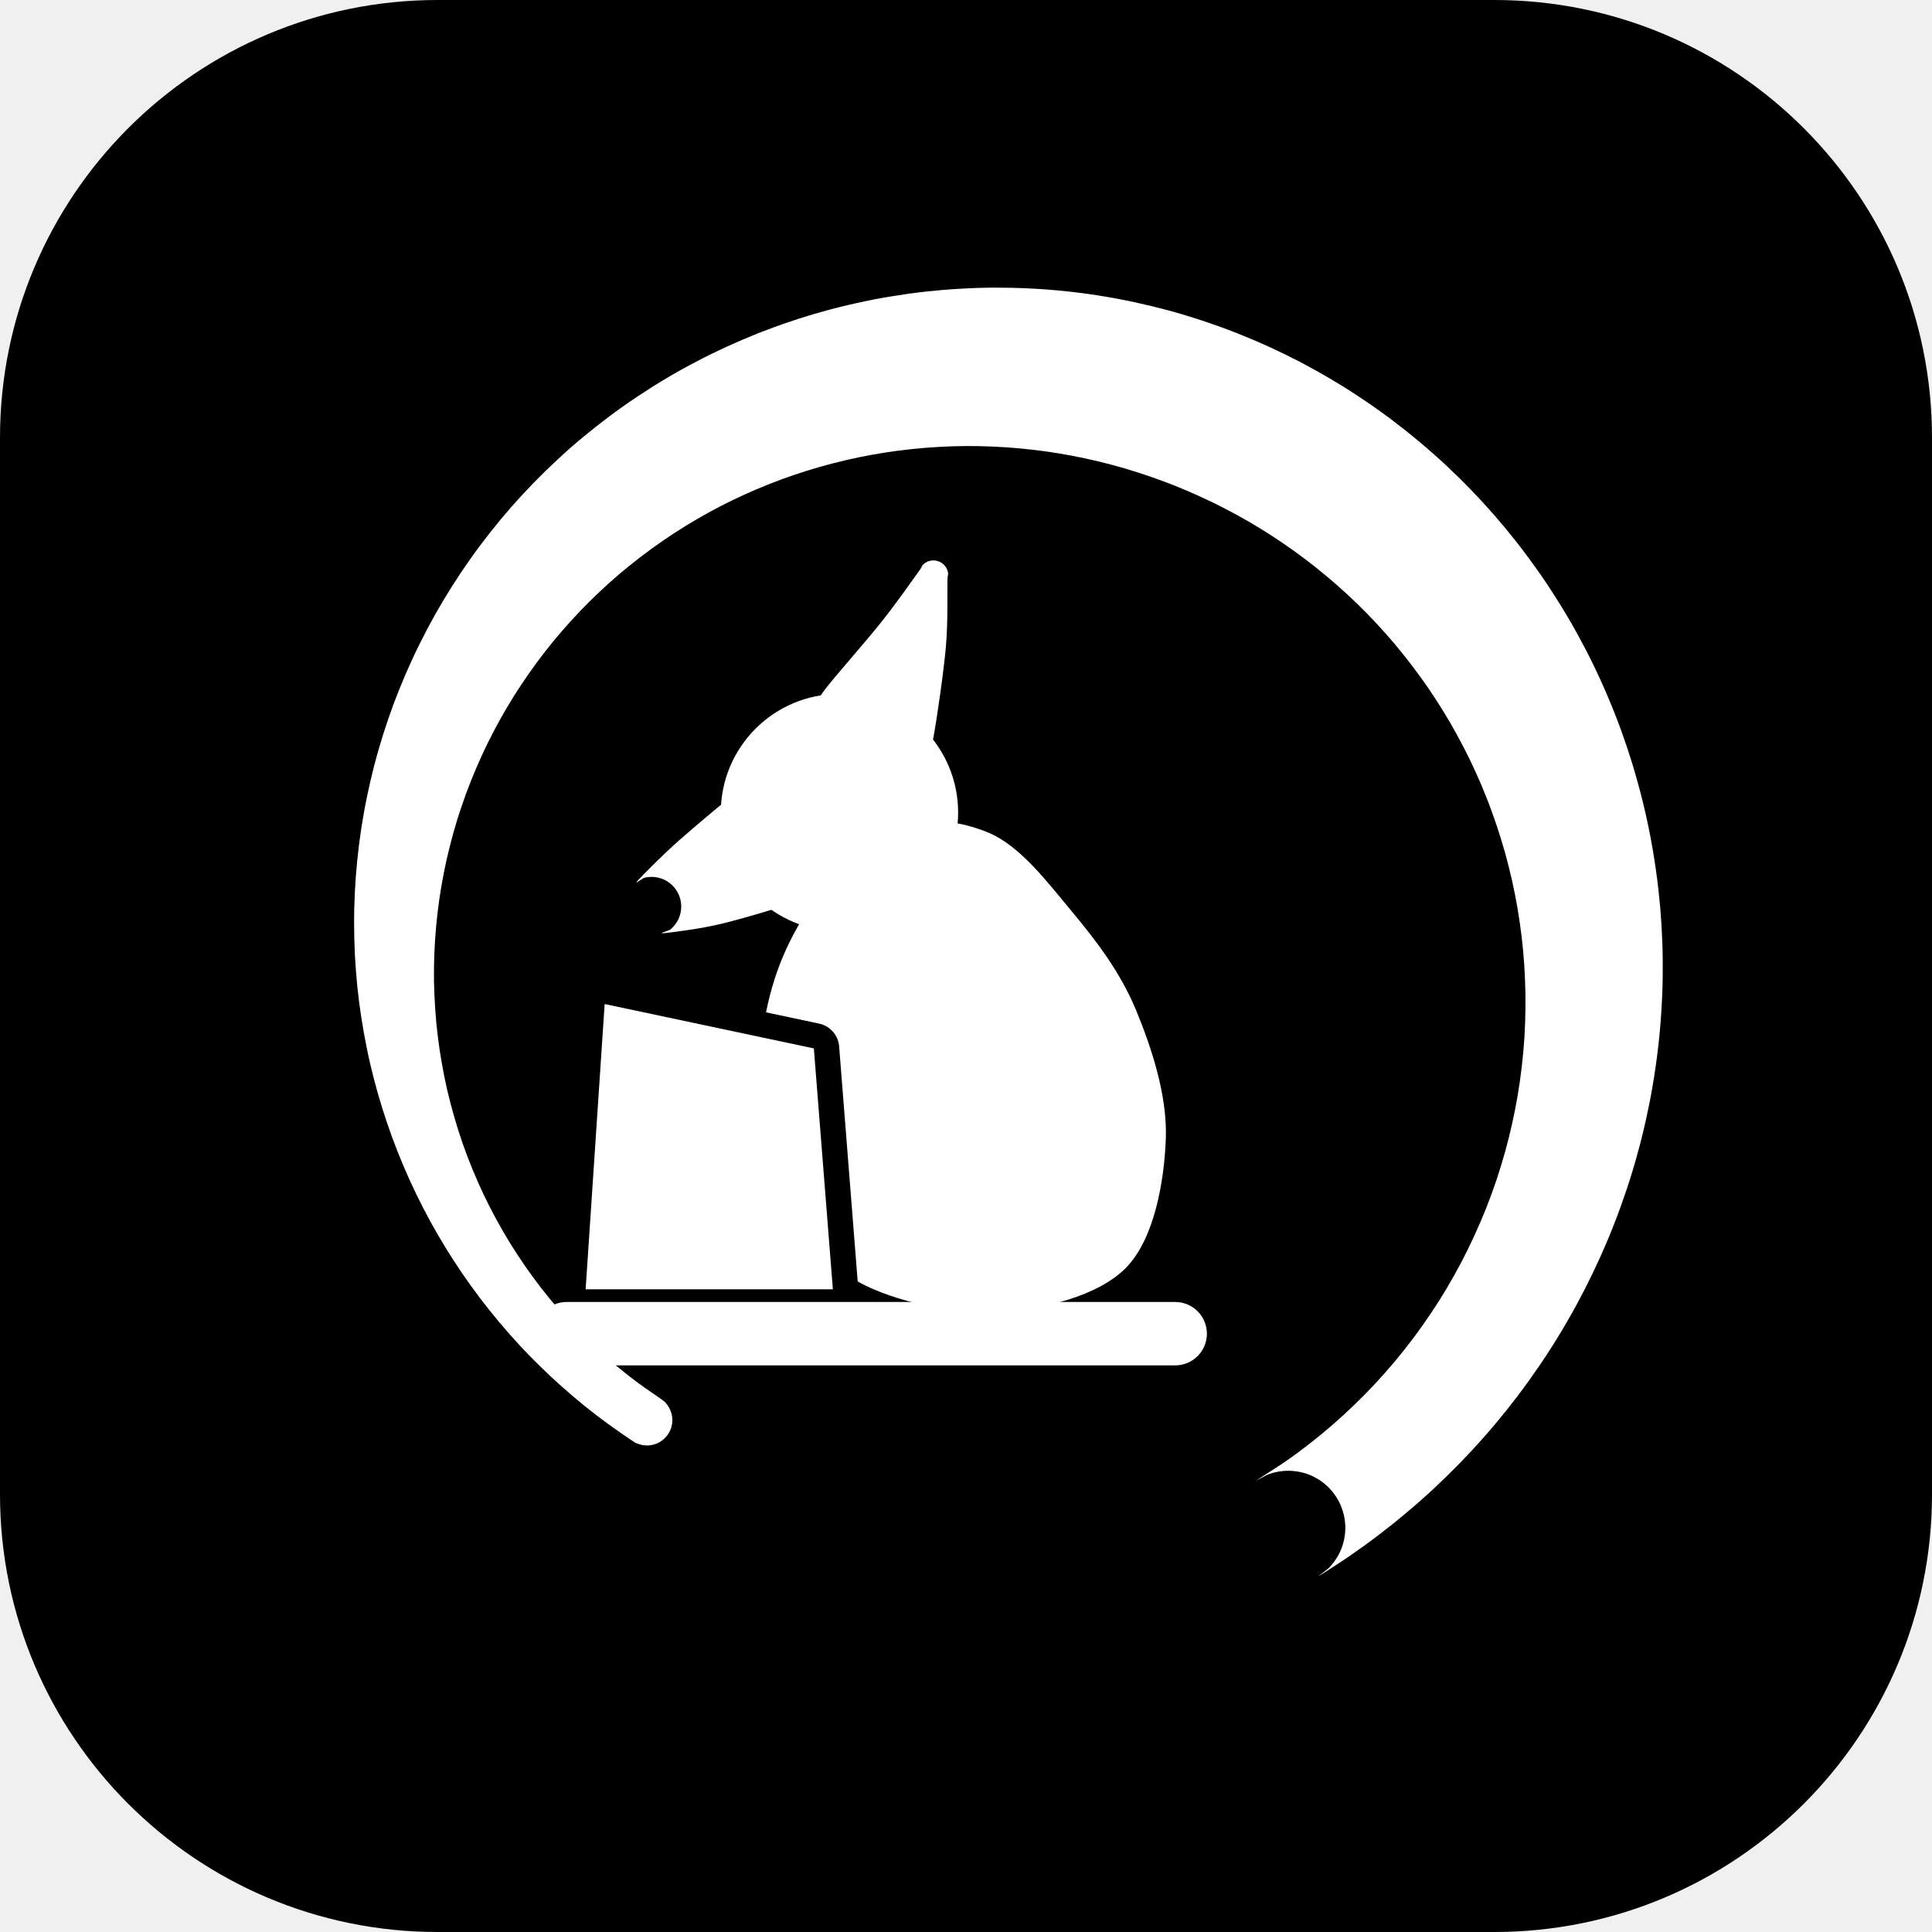
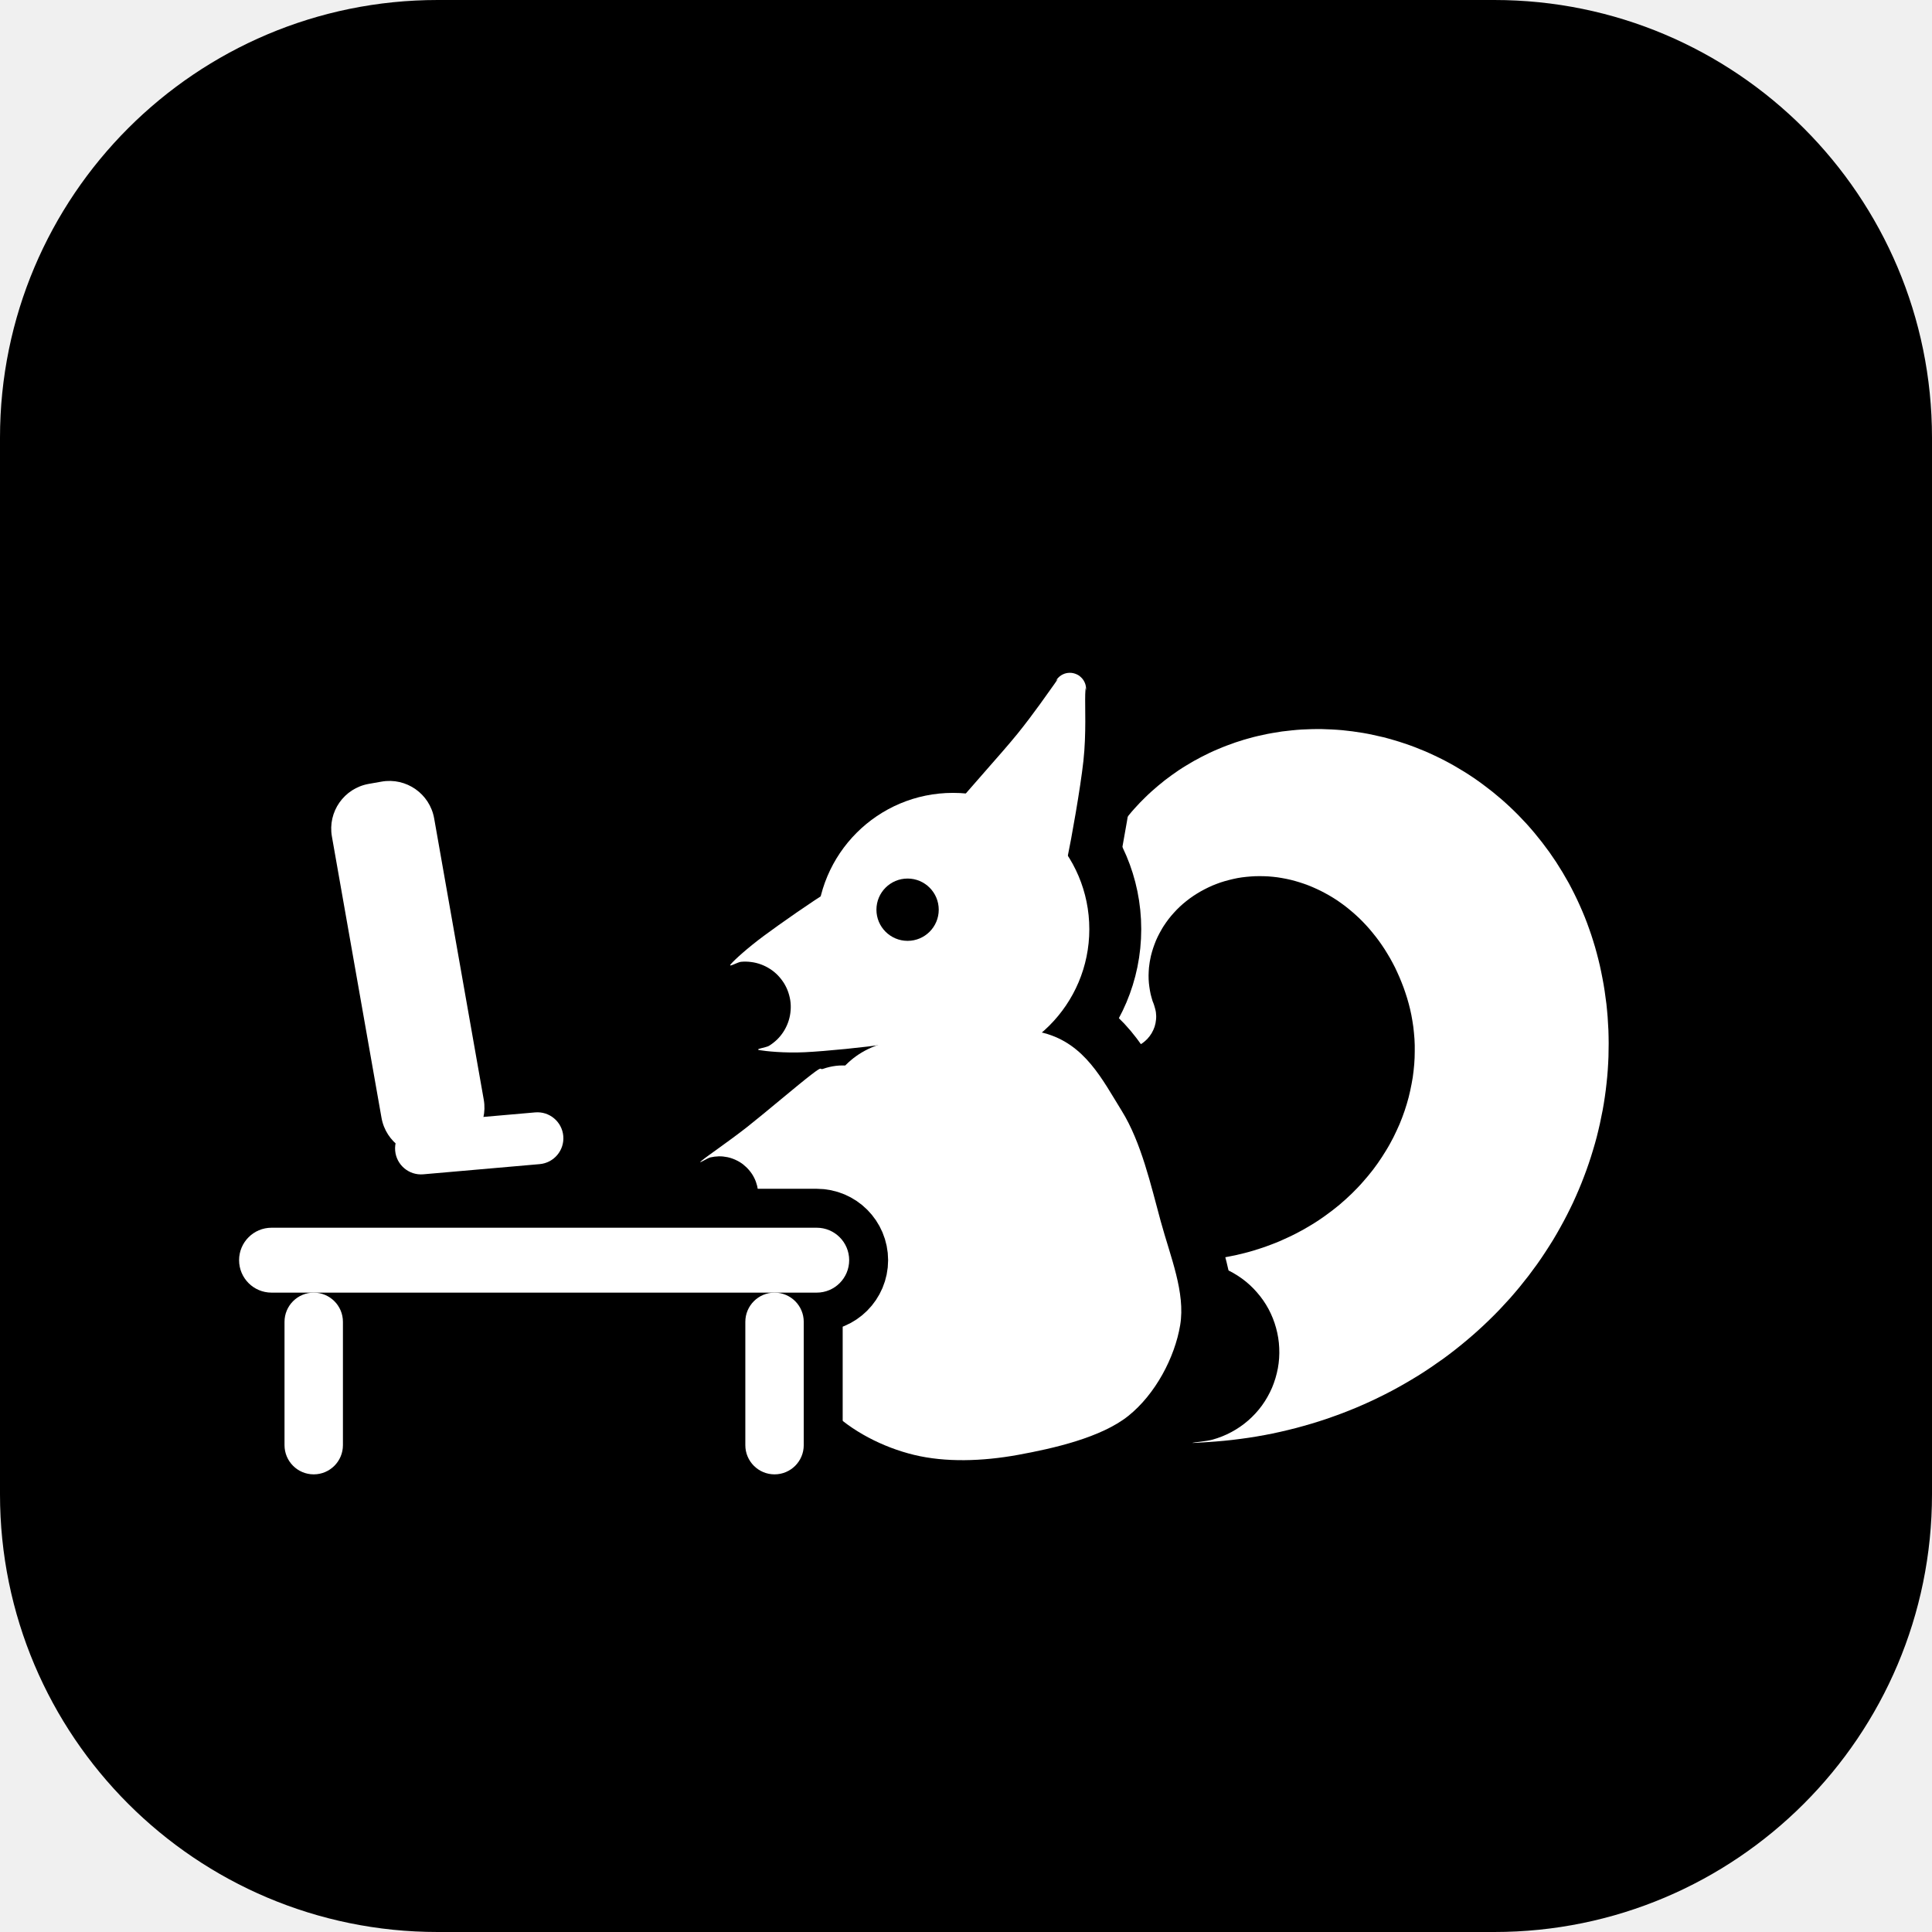
<svg xmlns="http://www.w3.org/2000/svg" viewBox="0 0 256 256" width="256" height="256">
  <rect width="256" height="256" rx="58" fill="#000000" />
-   <g fill="#FFFFFF" transform="translate(128,128) scale(0.84) translate(-128,-128)">
-     <path d="M183.74,224.17 C184.25,223.88 186.81,222.23 188.35,221.18 C189.89,220.12 191.47,218.99 192.98,217.84 C194.50,216.68 195.99,215.50 197.44,214.27 C198.90,213.05 200.33,211.79 201.72,210.50 C203.11,209.21 204.47,207.88 205.80,206.52 C207.12,205.16 208.42,203.77 209.67,202.35 C210.93,200.93 212.15,199.47 213.33,197.99 C214.51,196.51 215.66,195.00 216.76,193.46 C217.87,191.92 218.94,190.36 219.96,188.77 C220.99,187.18 221.98,185.56 222.92,183.92 C223.87,182.28 224.77,180.62 225.63,178.94 C226.49,177.25 227.31,175.55 228.09,173.82 C228.86,172.10 229.60,170.35 230.28,168.59 C230.97,166.83 231.61,165.05 232.21,163.26 C232.81,161.47 233.36,159.66 233.86,157.84 C234.37,156.02 234.83,154.18 235.24,152.34 C235.65,150.50 236.02,148.64 236.33,146.78 C236.65,144.92 236.92,143.05 237.14,141.17 C237.37,139.30 237.54,137.42 237.66,135.53 C237.79,133.65 237.87,131.76 237.90,129.87 C237.92,127.99 237.91,126.10 237.84,124.21 C237.77,122.32 237.65,120.44 237.49,118.56 C237.32,116.68 237.11,114.80 236.84,112.93 C236.58,111.06 236.27,109.20 235.91,107.35 C235.55,105.49 235.15,103.65 234.69,101.82 C234.24,99.99 233.73,98.16 233.19,96.36 C232.64,94.56 232.04,92.76 231.40,90.99 C230.76,89.22 230.07,87.46 229.33,85.72 C228.60,83.98 227.82,82.26 227.00,80.57 C226.18,78.87 225.31,77.20 224.40,75.55 C223.49,73.90 222.53,72.27 221.53,70.67 C220.54,69.07 219.50,67.50 218.42,65.95 C217.34,64.41 216.22,62.89 215.07,61.41 C213.91,59.93 212.71,58.47 211.48,57.05 C210.24,55.63 208.97,54.24 207.66,52.89 C206.36,51.54 205.01,50.22 203.64,48.94 C202.26,47.66 200.85,46.42 199.41,45.22 C197.97,44.01 196.50,42.85 195.00,41.72 C193.50,40.60 191.96,39.51 190.40,38.47 C188.85,37.43 187.26,36.43 185.65,35.48 C184.04,34.52 182.40,33.61 180.75,32.74 C179.09,31.88 177.41,31.06 175.71,30.28 C174.01,29.51 172.29,28.78 170.56,28.10 C168.82,27.42 167.07,26.79 165.30,26.20 C163.53,25.62 161.75,25.08 159.96,24.59 C158.16,24.11 156.35,23.67 154.54,23.28 C152.73,22.89 150.90,22.55 149.08,22.26 C147.25,21.97 145.41,21.73 143.57,21.54 C141.74,21.35 139.89,21.21 138.05,21.12 C136.21,21.03 134.37,20.99 132.53,20.99 C130.69,21.00 128.85,21.06 127.02,21.17 C125.19,21.27 123.36,21.43 121.54,21.63 C119.72,21.83 117.91,22.09 116.11,22.39 C114.31,22.68 112.51,23.03 110.74,23.43 C108.96,23.82 107.19,24.26 105.45,24.75 C103.70,25.23 101.96,25.77 100.25,26.35 C98.53,26.92 96.83,27.55 95.15,28.21 C93.48,28.88 91.82,29.59 90.18,30.34 C88.55,31.09 86.93,31.88 85.35,32.72 C83.76,33.55 82.19,34.42 80.66,35.34 C79.12,36.25 77.61,37.21 76.13,38.20 C74.64,39.18 73.19,40.21 71.77,41.28 C70.35,42.34 68.95,43.44 67.59,44.57 C66.23,45.70 64.90,46.87 63.61,48.07 C62.31,49.27 61.05,50.50 59.82,51.76 C58.60,53.02 57.41,54.31 56.25,55.62 C55.10,56.94 53.98,58.29 52.90,59.66 C51.82,61.03 50.77,62.43 49.77,63.85 C48.77,65.26 47.80,66.71 46.88,68.17 C45.95,69.64 45.06,71.13 44.22,72.63 C43.37,74.14 42.57,75.66 41.81,77.20 C41.04,78.74 40.32,80.30 39.64,81.87 C38.96,83.45 38.32,85.03 37.72,86.63 C37.13,88.23 36.57,89.85 36.06,91.47 C35.55,93.09 35.08,94.72 34.65,96.36 C34.23,98.00 33.85,99.65 33.51,101.30 C33.16,102.96 32.87,104.62 32.61,106.28 C32.36,107.94 32.15,109.61 31.98,111.27 C31.81,112.94 31.68,114.61 31.60,116.28 C31.52,117.94 31.47,119.61 31.48,121.27 C31.48,122.93 31.52,124.60 31.60,126.25 C31.69,127.90 31.82,129.56 31.98,131.20 C32.15,132.84 32.36,134.48 32.61,136.10 C32.86,137.73 33.15,139.35 33.48,140.95 C33.80,142.56 34.17,144.16 34.58,145.74 C34.99,147.32 35.44,148.89 35.92,150.44 C36.41,152.00 36.93,153.54 37.49,155.06 C38.05,156.59 38.65,158.09 39.28,159.58 C39.91,161.07 40.58,162.54 41.29,164.00 C41.99,165.45 42.73,166.88 43.50,168.29 C44.27,169.70 45.08,171.09 45.92,172.46 C46.76,173.82 47.63,175.17 48.53,176.49 C49.43,177.81 50.37,179.11 51.33,180.38 C52.29,181.65 53.29,182.89 54.31,184.11 C55.33,185.33 56.38,186.53 57.46,187.69 C58.53,188.86 59.64,189.99 60.77,191.10 C61.90,192.21 63.06,193.29 64.24,194.34 C65.42,195.39 66.62,196.42 67.85,197.41 C69.08,198.40 70.34,199.37 71.60,200.28 C72.86,201.20 74.63,202.41 75.39,202.92 C76.16,203.43 75.91,203.23 76.18,203.34 C76.46,203.45 76.75,203.54 77.04,203.58 C77.34,203.63 77.64,203.64 77.94,203.63 C78.23,203.61 78.54,203.55 78.82,203.47 C79.10,203.38 79.39,203.26 79.64,203.12 C79.90,202.97 80.15,202.79 80.37,202.59 C80.59,202.39 80.79,202.16 80.96,201.92 C81.13,201.68 81.28,201.41 81.39,201.13 C81.50,200.86 81.58,200.56 81.63,200.27 C81.68,199.98 81.69,199.67 81.67,199.37 C81.65,199.08 81.60,198.78 81.51,198.49 C81.43,198.21 81.31,197.93 81.16,197.67 C81.02,197.41 80.84,197.16 80.64,196.94 C80.44,196.72 80.68,196.87 79.96,196.35 C79.25,195.83 77.52,194.69 76.35,193.83 C75.18,192.96 74.06,192.08 72.95,191.16 C71.85,190.25 70.76,189.29 69.71,188.32 C68.65,187.34 67.62,186.33 66.62,185.29 C65.62,184.25 64.64,183.19 63.70,182.10 C62.75,181.01 61.83,179.89 60.95,178.75 C60.07,177.61 59.21,176.44 58.39,175.25 C57.57,174.06 56.78,172.85 56.02,171.62 C55.26,170.39 54.54,169.13 53.85,167.86 C53.16,166.59 52.50,165.30 51.88,163.99 C51.27,162.69 50.68,161.36 50.13,160.02 C49.58,158.69 49.07,157.33 48.59,155.97 C48.12,154.60 47.68,153.22 47.28,151.83 C46.88,150.44 46.51,149.04 46.18,147.63 C45.86,146.23 45.57,144.81 45.32,143.38 C45.07,141.96 44.85,140.53 44.68,139.10 C44.50,137.66 44.36,136.22 44.27,134.78 C44.17,133.34 44.11,131.90 44.08,130.45 C44.06,129.01 44.08,127.57 44.13,126.13 C44.19,124.69 44.28,123.25 44.41,121.81 C44.54,120.38 44.71,118.94 44.91,117.52 C45.12,116.09 45.36,114.67 45.64,113.26 C45.92,111.85 46.23,110.45 46.59,109.05 C46.94,107.66 47.33,106.28 47.75,104.90 C48.18,103.53 48.64,102.17 49.13,100.83 C49.63,99.48 50.16,98.15 50.72,96.83 C51.28,95.51 51.88,94.21 52.51,92.92 C53.14,91.64 53.81,90.37 54.50,89.12 C55.20,87.87 55.92,86.64 56.68,85.43 C57.44,84.22 58.23,83.03 59.05,81.86 C59.87,80.69 60.71,79.54 61.59,78.42 C62.47,77.29 63.37,76.19 64.30,75.12 C65.24,74.04 66.20,72.99 67.18,71.96 C68.16,70.94 69.18,69.93 70.21,68.96 C71.24,67.99 72.30,67.04 73.38,66.12 C74.47,65.20 75.57,64.31 76.70,63.45 C77.82,62.59 78.97,61.75 80.14,60.95 C81.30,60.15 82.49,59.37 83.69,58.63 C84.90,57.89 86.12,57.17 87.36,56.49 C88.60,55.81 89.86,55.16 91.13,54.54 C92.40,53.93 93.69,53.34 94.98,52.79 C96.28,52.24 97.60,51.72 98.92,51.23 C100.25,50.74 101.58,50.29 102.93,49.87 C104.27,49.45 105.63,49.06 107.00,48.71 C108.36,48.36 109.74,48.04 111.12,47.75 C112.50,47.47 113.88,47.22 115.28,47.00 C116.67,46.78 118.07,46.60 119.47,46.46 C120.87,46.31 122.27,46.19 123.68,46.12 C125.09,46.04 126.50,45.99 127.90,45.98 C129.31,45.97 130.72,46.00 132.13,46.06 C133.54,46.12 134.95,46.21 136.35,46.34 C137.75,46.47 139.16,46.63 140.55,46.82 C141.95,47.02 143.35,47.25 144.73,47.51 C146.12,47.78 147.50,48.07 148.88,48.40 C150.25,48.73 151.62,49.10 152.97,49.49 C154.33,49.89 155.68,50.32 157.02,50.78 C158.36,51.24 159.69,51.74 161.01,52.26 C162.32,52.79 163.63,53.35 164.92,53.94 C166.22,54.53 167.50,55.15 168.76,55.80 C170.03,56.46 171.28,57.14 172.51,57.85 C173.75,58.57 174.97,59.31 176.17,60.09 C177.37,60.87 178.55,61.67 179.72,62.51 C180.88,63.34 182.03,64.21 183.15,65.10 C184.28,66.00 185.38,66.92 186.47,67.87 C187.55,68.82 188.61,69.80 189.65,70.80 C190.68,71.81 191.70,72.84 192.69,73.90 C193.67,74.96 194.64,76.04 195.58,77.15 C196.51,78.26 197.42,79.40 198.31,80.56 C199.19,81.71 200.05,82.90 200.88,84.10 C201.70,85.31 202.50,86.53 203.27,87.78 C204.04,89.03 204.78,90.30 205.48,91.59 C206.19,92.88 206.86,94.19 207.51,95.52 C208.15,96.85 208.76,98.20 209.34,99.56 C209.91,100.92 210.46,102.30 210.96,103.70 C211.47,105.09 211.95,106.51 212.38,107.93 C212.82,109.35 213.23,110.79 213.59,112.24 C213.96,113.69 214.29,115.15 214.58,116.63 C214.87,118.10 215.13,119.58 215.34,121.07 C215.56,122.56 215.74,124.06 215.88,125.56 C216.02,127.06 216.12,128.58 216.18,130.09 C216.25,131.60 216.27,133.12 216.25,134.64 C216.24,136.16 216.18,137.69 216.09,139.21 C215.99,140.73 215.86,142.26 215.68,143.78 C215.51,145.30 215.29,146.82 215.04,148.33 C214.78,149.84 214.49,151.35 214.15,152.86 C213.82,154.36 213.44,155.86 213.03,157.35 C212.61,158.83 212.16,160.32 211.67,161.79 C211.17,163.25 210.64,164.71 210.07,166.16 C209.49,167.60 208.88,169.04 208.23,170.45 C207.58,171.87 206.89,173.28 206.17,174.66 C205.44,176.04 204.68,177.41 203.88,178.76 C203.08,180.11 202.24,181.44 201.36,182.74 C200.49,184.05 199.58,185.34 198.63,186.60 C197.69,187.86 196.71,189.10 195.70,190.31 C194.68,191.52 193.64,192.71 192.56,193.87 C191.48,195.03 190.36,196.16 189.22,197.26 C188.08,198.36 186.90,199.44 185.70,200.48 C184.50,201.52 183.26,202.53 182.00,203.51 C180.75,204.48 179.49,205.41 178.14,206.33 C176.80,207.26 174.33,208.77 173.93,209.08 C173.53,209.38 175.11,208.41 175.73,208.18 C176.36,207.95 177.03,207.78 177.69,207.70 C178.35,207.61 179.04,207.60 179.70,207.67 C180.37,207.73 181.04,207.87 181.68,208.08 C182.31,208.29 182.93,208.58 183.51,208.93 C184.08,209.28 184.62,209.70 185.10,210.16 C185.58,210.63 186.02,211.16 186.38,211.72 C186.75,212.28 187.05,212.89 187.28,213.52 C187.51,214.15 187.68,214.81 187.76,215.48 C187.85,216.14 187.86,216.83 187.79,217.49 C187.73,218.16 187.59,218.83 187.38,219.46 C187.17,220.10 186.88,220.72 186.53,221.29 C186.18,221.86 185.76,222.41 185.30,222.89 C184.83,223.37 183.23,224.45 183.74,224.17 Z" />
-     <path d="M144.70,119.40 C140.80,114.72 136.51,109.00 131.44,106.92 C126.37,104.84 119.48,104.06 114.28,106.92 C109.08,109.78 103.36,117.84 100.24,124.08 C97.12,130.32 95.56,137.60 95.56,144.36 C95.56,151.12 97.64,159.05 100.24,164.64 C102.84,170.23 105.70,174.91 111.16,177.90 C116.62,180.89 125.98,182.97 133.00,182.58 C140.02,182.19 148.86,180.11 153.28,175.56 C157.70,171.01 159.26,162.04 159.52,155.28 C159.78,148.52 157.31,140.98 154.84,135.00 C152.37,129.02 148.60,124.08 144.70,119.40 Z" />
-     <circle cx="108.04" cy="103.80" r="18.72" />
-     <path d="M93.13,99.53 C91.05,101.11 85.58,105.66 82.78,108.15 C79.98,110.63 77.22,113.45 76.31,114.43 C75.39,115.42 76.95,114.16 77.29,114.07 C77.63,113.99 77.98,113.95 78.33,113.94 C78.68,113.94 79.03,113.97 79.37,114.04 C79.71,114.11 80.05,114.23 80.37,114.37 C80.68,114.52 80.99,114.71 81.26,114.92 C81.54,115.13 81.79,115.38 82.02,115.65 C82.24,115.92 82.43,116.22 82.59,116.53 C82.74,116.84 82.86,117.17 82.95,117.51 C83.03,117.85 83.07,118.20 83.08,118.55 C83.08,118.90 83.05,119.25 82.98,119.59 C82.91,119.93 82.79,120.27 82.65,120.59 C82.50,120.90 82.31,121.21 82.10,121.48 C81.89,121.76 81.64,122.01 81.37,122.24 C81.10,122.46 79.12,122.96 80.49,122.81 C81.87,122.65 85.92,122.19 89.62,121.29 C93.32,120.40 100.18,118.29 102.67,117.43 C105.16,116.57 103.97,116.63 104.54,116.14 C105.11,115.65 105.64,115.08 106.08,114.47 C106.53,113.86 106.91,113.19 107.21,112.50 C107.51,111.81 107.73,111.07 107.87,110.33 C108.01,109.59 108.06,108.81 108.03,108.06 C108.00,107.31 107.88,106.54 107.68,105.82 C107.49,105.09 107.20,104.37 106.85,103.71 C106.49,103.04 106.05,102.41 105.56,101.84 C105.07,101.27 104.50,100.74 103.89,100.30 C103.28,99.85 102.61,99.47 101.92,99.17 C101.23,98.87 100.49,98.65 99.75,98.51 C99.01,98.37 98.23,98.32 97.48,98.35 C96.73,98.38 95.96,98.50 95.24,98.70 C94.51,98.89 95.20,97.96 93.13,99.53 Z" />
-     <path d="M122.86,91.95 C123.36,89.28 124.45,81.86 124.82,77.72 C125.19,73.57 125.02,68.95 125.08,67.10 C125.14,65.25 125.17,66.76 125.19,66.59 C125.21,66.41 125.20,66.24 125.18,66.06 C125.16,65.89 125.12,65.72 125.06,65.55 C125.00,65.39 124.92,65.23 124.82,65.09 C124.73,64.94 124.61,64.80 124.49,64.68 C124.37,64.56 124.22,64.45 124.08,64.36 C123.93,64.27 123.76,64.19 123.60,64.14 C123.44,64.09 123.26,64.05 123.09,64.03 C122.91,64.01 122.74,64.02 122.56,64.04 C122.39,64.06 122.22,64.10 122.05,64.16 C121.89,64.22 121.73,64.30 121.59,64.40 C121.44,64.49 121.30,64.61 121.18,64.73 C121.06,64.85 120.95,65.00 120.86,65.14 C120.77,65.29 121.67,64.19 120.64,65.62 C119.61,67.05 117.15,70.59 114.66,73.72 C112.17,76.86 107.30,82.33 105.70,84.45 C104.11,86.57 105.21,85.77 105.08,86.45 C104.96,87.13 104.90,87.85 104.93,88.54 C104.95,89.23 105.06,89.94 105.24,90.61 C105.42,91.28 105.68,91.95 106.00,92.57 C106.32,93.18 106.73,93.77 107.18,94.30 C107.63,94.82 108.16,95.31 108.71,95.73 C109.27,96.14 109.89,96.50 110.53,96.78 C111.16,97.05 111.85,97.27 112.53,97.40 C113.21,97.52 113.93,97.58 114.62,97.55 C115.31,97.53 116.02,97.42 116.69,97.24 C117.36,97.06 118.03,96.80 118.65,96.48 C119.26,96.16 119.85,95.75 120.38,95.30 C120.90,94.85 121.39,94.32 121.81,93.77 C122.22,93.21 122.35,94.63 122.86,91.95 Z" />
-     <g stroke="#000000" stroke-width="8" stroke-linejoin="round" paint-order="stroke fill">
-       <path d="M71 134 L104 141 L107 179 L68 179 Z" />
+   <g fill="#FFFFFF" transform="translate(128,130) scale(0.86) translate(-128,-128)">
+     <path d="M162.89,199.14 C162.76,199.20 164.39,199.08 165.20,199.03 C166.01,198.98 166.90,198.91 167.74,198.83 C168.59,198.75 169.43,198.65 170.26,198.54 C171.10,198.43 171.93,198.31 172.75,198.17 C173.58,198.03 174.40,197.87 175.22,197.71 C176.03,197.54 176.84,197.36 177.65,197.16 C178.45,196.97 179.25,196.76 180.05,196.53 C180.84,196.31 181.62,196.08 182.40,195.83 C183.18,195.58 183.96,195.32 184.72,195.04 C185.49,194.77 186.25,194.48 187.00,194.18 C187.76,193.88 188.50,193.57 189.24,193.24 C189.97,192.92 190.70,192.58 191.42,192.23 C192.14,191.88 192.86,191.52 193.56,191.15 C194.27,190.77 194.96,190.39 195.65,189.99 C196.33,189.60 197.01,189.19 197.68,188.78 C198.35,188.36 199.01,187.93 199.66,187.49 C200.31,187.05 200.95,186.60 201.58,186.15 C202.21,185.69 202.83,185.22 203.44,184.74 C204.05,184.26 204.65,183.77 205.24,183.27 C205.83,182.78 206.41,182.27 206.98,181.75 C207.55,181.24 208.10,180.71 208.65,180.18 C209.20,179.65 209.73,179.11 210.26,178.56 C210.78,178.01 211.29,177.45 211.80,176.89 C212.30,176.32 212.79,175.75 213.27,175.17 C213.74,174.59 214.21,174.00 214.67,173.41 C215.12,172.82 215.56,172.22 216.00,171.61 C216.43,171.00 216.85,170.39 217.25,169.77 C217.66,169.15 218.05,168.53 218.44,167.90 C218.82,167.27 219.19,166.64 219.54,166.00 C219.90,165.36 220.25,164.71 220.58,164.06 C220.91,163.42 221.23,162.76 221.54,162.11 C221.84,161.45 222.14,160.79 222.42,160.12 C222.70,159.46 222.97,158.79 223.22,158.12 C223.48,157.45 223.72,156.78 223.95,156.10 C224.18,155.42 224.40,154.74 224.60,154.06 C224.81,153.38 225.00,152.70 225.18,152.02 C225.35,151.33 225.52,150.65 225.67,149.96 C225.82,149.27 225.96,148.59 226.09,147.90 C226.22,147.21 226.33,146.52 226.43,145.83 C226.53,145.14 226.62,144.45 226.69,143.77 C226.77,143.08 226.83,142.39 226.88,141.70 C226.93,141.01 226.96,140.33 226.99,139.64 C227.01,138.96 227.02,138.27 227.02,137.59 C227.02,136.91 227.00,136.23 226.98,135.55 C226.95,134.87 226.91,134.20 226.86,133.52 C226.81,132.85 226.74,132.18 226.67,131.51 C226.59,130.85 226.50,130.18 226.40,129.52 C226.30,128.86 226.19,128.20 226.06,127.55 C225.94,126.90 225.80,126.25 225.66,125.61 C225.51,124.96 225.35,124.32 225.18,123.69 C225.01,123.05 224.83,122.42 224.63,121.80 C224.44,121.17 224.23,120.55 224.01,119.94 C223.80,119.33 223.57,118.72 223.33,118.12 C223.09,117.52 222.83,116.93 222.57,116.34 C222.31,115.75 222.03,115.17 221.75,114.60 C221.47,114.03 221.17,113.46 220.87,112.90 C220.56,112.34 220.24,111.79 219.92,111.25 C219.59,110.71 219.26,110.18 218.92,109.65 C218.57,109.13 218.22,108.61 217.86,108.10 C217.49,107.59 217.12,107.09 216.74,106.60 C216.36,106.11 215.97,105.63 215.58,105.16 C215.18,104.69 214.78,104.22 214.37,103.77 C213.95,103.32 213.53,102.87 213.11,102.44 C212.68,102.01 212.25,101.58 211.81,101.17 C211.37,100.76 210.92,100.35 210.47,99.96 C210.01,99.57 209.55,99.18 209.09,98.81 C208.62,98.44 208.15,98.08 207.68,97.73 C207.20,97.37 206.72,97.03 206.24,96.70 C205.75,96.37 205.26,96.05 204.76,95.74 C204.27,95.44 203.77,95.14 203.27,94.85 C202.77,94.56 202.26,94.29 201.75,94.02 C201.24,93.76 200.73,93.50 200.21,93.26 C199.70,93.02 199.18,92.78 198.66,92.56 C198.14,92.34 197.61,92.13 197.09,91.93 C196.56,91.73 196.04,91.54 195.51,91.37 C194.98,91.19 194.45,91.02 193.92,90.87 C193.39,90.71 192.86,90.57 192.33,90.43 C191.80,90.30 191.26,90.18 190.73,90.07 C190.20,89.95 189.67,89.85 189.14,89.76 C188.61,89.67 188.07,89.59 187.54,89.52 C187.01,89.45 186.48,89.39 185.96,89.34 C185.43,89.29 184.90,89.26 184.38,89.23 C183.85,89.20 183.33,89.18 182.81,89.17 C182.29,89.16 181.77,89.17 181.25,89.18 C180.74,89.19 180.22,89.21 179.71,89.24 C179.20,89.27 178.69,89.32 178.19,89.37 C177.68,89.42 177.18,89.48 176.68,89.54 C176.18,89.61 175.69,89.69 175.20,89.78 C174.71,89.86 174.22,89.96 173.74,90.07 C173.25,90.17 172.78,90.28 172.30,90.40 C171.83,90.53 171.36,90.66 170.89,90.79 C170.43,90.93 169.97,91.08 169.51,91.23 C169.06,91.39 168.61,91.55 168.16,91.72 C167.72,91.89 167.28,92.06 166.85,92.25 C166.41,92.43 165.99,92.62 165.56,92.82 C165.14,93.02 164.72,93.23 164.31,93.44 C163.90,93.65 163.50,93.87 163.10,94.09 C162.70,94.32 162.31,94.55 161.92,94.79 C161.53,95.02 161.15,95.27 160.78,95.51 C160.41,95.76 160.04,96.02 159.68,96.28 C159.32,96.54 158.97,96.80 158.62,97.07 C158.27,97.34 157.93,97.62 157.60,97.90 C157.26,98.18 156.94,98.46 156.62,98.75 C156.30,99.04 155.98,99.33 155.68,99.63 C155.37,99.93 155.07,100.23 154.78,100.53 C154.49,100.84 154.20,101.15 153.92,101.46 C153.64,101.77 153.37,102.09 153.11,102.41 C152.84,102.73 152.59,103.05 152.34,103.37 C152.09,103.70 151.84,104.02 151.61,104.35 C151.37,104.68 151.14,105.02 150.92,105.35 C150.70,105.69 150.48,106.02 150.28,106.36 C150.07,106.70 149.87,107.04 149.67,107.38 C149.48,107.73 149.29,108.07 149.11,108.42 C148.93,108.76 148.76,109.11 148.60,109.46 C148.43,109.80 148.27,110.15 148.12,110.50 C147.97,110.85 147.82,111.20 147.68,111.55 C147.54,111.90 147.41,112.26 147.29,112.61 C147.16,112.96 147.04,113.31 146.93,113.67 C146.82,114.02 146.71,114.37 146.61,114.72 C146.51,115.08 146.42,115.43 146.33,115.78 C146.25,116.13 146.17,116.48 146.09,116.84 C146.02,117.19 145.95,117.54 145.89,117.89 C145.83,118.24 145.77,118.59 145.72,118.94 C145.67,119.28 145.63,119.63 145.59,119.98 C145.55,120.32 145.52,120.67 145.49,121.01 C145.47,121.36 145.45,121.70 145.43,122.04 C145.42,122.39 145.41,122.73 145.40,123.06 C145.40,123.40 145.40,123.74 145.40,124.08 C145.41,124.41 145.42,124.75 145.44,125.08 C145.46,125.41 145.48,125.74 145.50,126.07 C145.53,126.40 145.56,126.73 145.60,127.05 C145.63,127.38 145.68,127.70 145.72,128.02 C145.77,128.34 145.82,128.66 145.87,128.98 C145.93,129.29 145.99,129.61 146.05,129.92 C146.12,130.23 146.18,130.55 146.26,130.85 C146.33,131.16 146.41,131.47 146.49,131.77 C146.57,132.08 146.65,132.38 146.74,132.68 C146.83,132.98 146.93,133.27 147.02,133.57 C147.12,133.86 147.23,134.17 147.33,134.44 C147.43,134.72 147.49,134.92 147.62,135.22 C147.75,135.52 147.92,135.91 148.13,136.22 C148.33,136.53 148.57,136.82 148.84,137.08 C149.11,137.34 149.41,137.57 149.73,137.76 C150.05,137.95 150.40,138.11 150.75,138.23 C151.10,138.34 151.48,138.42 151.85,138.45 C152.22,138.49 152.60,138.48 152.97,138.43 C153.33,138.38 153.70,138.29 154.05,138.16 C154.40,138.03 154.74,137.85 155.05,137.65 C155.36,137.45 155.65,137.20 155.91,136.94 C156.17,136.67 156.40,136.36 156.59,136.05 C156.78,135.73 156.94,135.38 157.06,135.03 C157.17,134.67 157.25,134.30 157.28,133.93 C157.32,133.56 157.31,133.18 157.26,132.81 C157.21,132.44 157.07,132.01 156.99,131.73 C156.91,131.44 156.83,131.31 156.76,131.12 C156.70,130.92 156.65,130.76 156.60,130.58 C156.54,130.39 156.50,130.21 156.45,130.02 C156.41,129.84 156.37,129.65 156.34,129.46 C156.30,129.27 156.27,129.08 156.25,128.89 C156.22,128.70 156.20,128.50 156.18,128.31 C156.16,128.11 156.15,127.92 156.14,127.72 C156.14,127.52 156.13,127.32 156.13,127.12 C156.13,126.93 156.14,126.73 156.15,126.53 C156.16,126.33 156.17,126.13 156.19,125.93 C156.21,125.72 156.24,125.52 156.27,125.32 C156.29,125.12 156.33,124.92 156.37,124.72 C156.40,124.52 156.45,124.32 156.49,124.12 C156.54,123.92 156.59,123.72 156.65,123.52 C156.70,123.32 156.76,123.12 156.83,122.93 C156.89,122.73 156.96,122.53 157.04,122.34 C157.11,122.14 157.19,121.95 157.27,121.75 C157.35,121.56 157.44,121.37 157.53,121.18 C157.62,120.99 157.72,120.80 157.82,120.61 C157.92,120.43 158.02,120.24 158.13,120.06 C158.23,119.87 158.35,119.69 158.46,119.51 C158.58,119.33 158.70,119.15 158.82,118.98 C158.94,118.80 159.07,118.63 159.20,118.46 C159.33,118.29 159.47,118.12 159.61,117.95 C159.75,117.79 159.89,117.62 160.04,117.46 C160.18,117.30 160.33,117.15 160.48,116.99 C160.64,116.83 160.79,116.68 160.95,116.53 C161.11,116.38 161.27,116.24 161.44,116.09 C161.61,115.95 161.78,115.81 161.95,115.67 C162.12,115.53 162.29,115.40 162.47,115.27 C162.65,115.14 162.83,115.01 163.01,114.89 C163.20,114.76 163.38,114.64 163.57,114.53 C163.76,114.41 163.95,114.30 164.14,114.19 C164.34,114.08 164.53,113.97 164.73,113.87 C164.93,113.76 165.13,113.66 165.33,113.57 C165.53,113.47 165.74,113.38 165.94,113.29 C166.15,113.21 166.36,113.12 166.57,113.04 C166.78,112.96 166.99,112.89 167.20,112.81 C167.41,112.74 167.63,112.67 167.84,112.61 C168.06,112.54 168.28,112.48 168.50,112.43 C168.72,112.37 168.94,112.32 169.16,112.27 C169.38,112.22 169.60,112.17 169.82,112.13 C170.05,112.09 170.27,112.06 170.50,112.02 C170.72,111.99 170.95,111.96 171.18,111.94 C171.40,111.91 171.63,111.89 171.86,111.88 C172.08,111.86 172.31,111.85 172.54,111.84 C172.77,111.83 173.00,111.83 173.23,111.83 C173.46,111.83 173.69,111.83 173.92,111.84 C174.15,111.84 174.38,111.86 174.61,111.87 C174.84,111.89 175.07,111.91 175.30,111.93 C175.53,111.95 175.76,111.98 175.99,112.01 C176.22,112.04 176.44,112.08 176.67,112.12 C176.90,112.16 177.13,112.20 177.36,112.25 C177.59,112.30 177.81,112.35 178.04,112.40 C178.27,112.46 178.49,112.52 178.72,112.58 C178.94,112.64 179.17,112.71 179.39,112.78 C179.62,112.85 179.84,112.92 180.06,113.00 C180.28,113.08 180.50,113.16 180.72,113.24 C180.94,113.33 181.16,113.42 181.38,113.51 C181.60,113.60 181.82,113.70 182.03,113.80 C182.25,113.90 182.46,114.00 182.68,114.11 C182.89,114.21 183.10,114.32 183.31,114.44 C183.52,114.55 183.73,114.67 183.94,114.79 C184.15,114.91 184.35,115.03 184.56,115.16 C184.76,115.29 184.97,115.42 185.17,115.55 C185.37,115.69 185.57,115.83 185.77,115.97 C185.96,116.11 186.16,116.25 186.36,116.40 C186.55,116.55 186.74,116.70 186.94,116.86 C187.13,117.01 187.32,117.17 187.50,117.33 C187.69,117.49 187.88,117.65 188.06,117.82 C188.24,117.99 188.43,118.16 188.61,118.33 C188.79,118.51 188.96,118.68 189.14,118.86 C189.31,119.04 189.49,119.23 189.66,119.41 C189.83,119.60 190.00,119.79 190.17,119.98 C190.33,120.17 190.50,120.37 190.66,120.57 C190.82,120.76 190.99,120.97 191.14,121.17 C191.30,121.38 191.46,121.58 191.61,121.79 C191.76,122.00 191.91,122.22 192.06,122.43 C192.21,122.65 192.36,122.87 192.50,123.09 C192.64,123.31 192.78,123.54 192.92,123.77 C193.06,124.00 193.20,124.23 193.33,124.46 C193.46,124.70 193.59,124.93 193.72,125.17 C193.85,125.41 193.97,125.66 194.10,125.90 C194.22,126.15 194.34,126.40 194.45,126.65 C194.57,126.90 194.68,127.15 194.79,127.41 C194.90,127.67 195.01,127.93 195.11,128.19 C195.22,128.45 195.32,128.72 195.42,128.99 C195.52,129.26 195.61,129.53 195.70,129.80 C195.79,130.08 195.88,130.36 195.97,130.64 C196.05,130.92 196.13,131.20 196.21,131.48 C196.29,131.77 196.36,132.06 196.43,132.35 C196.50,132.64 196.56,132.94 196.62,133.23 C196.68,133.53 196.73,133.83 196.78,134.13 C196.83,134.44 196.88,134.74 196.92,135.05 C196.96,135.36 196.99,135.67 197.02,135.98 C197.05,136.29 197.08,136.61 197.10,136.93 C197.11,137.24 197.13,137.56 197.14,137.89 C197.14,138.21 197.15,138.53 197.14,138.86 C197.14,139.18 197.13,139.51 197.12,139.84 C197.10,140.17 197.08,140.50 197.06,140.83 C197.03,141.17 197.00,141.50 196.96,141.84 C196.92,142.17 196.88,142.51 196.83,142.85 C196.77,143.19 196.72,143.52 196.65,143.86 C196.59,144.20 196.52,144.55 196.44,144.89 C196.37,145.23 196.29,145.57 196.20,145.91 C196.11,146.26 196.01,146.60 195.91,146.94 C195.80,147.29 195.69,147.63 195.58,147.98 C195.46,148.32 195.34,148.66 195.21,149.01 C195.08,149.35 194.94,149.69 194.80,150.04 C194.65,150.38 194.50,150.72 194.34,151.06 C194.18,151.40 194.02,151.74 193.85,152.08 C193.67,152.42 193.49,152.76 193.31,153.09 C193.12,153.43 192.93,153.77 192.72,154.10 C192.52,154.43 192.32,154.76 192.10,155.09 C191.88,155.42 191.66,155.75 191.43,156.08 C191.20,156.40 190.96,156.73 190.72,157.05 C190.47,157.37 190.22,157.68 189.96,158.00 C189.70,158.31 189.44,158.62 189.16,158.93 C188.89,159.24 188.61,159.55 188.32,159.85 C188.03,160.15 187.74,160.45 187.44,160.74 C187.13,161.04 186.82,161.33 186.51,161.61 C186.19,161.90 185.87,162.18 185.54,162.46 C185.21,162.73 184.87,163.01 184.53,163.27 C184.18,163.54 183.83,163.80 183.47,164.06 C183.12,164.32 182.75,164.57 182.38,164.82 C182.01,165.07 181.63,165.31 181.25,165.54 C180.86,165.78 180.47,166.01 180.08,166.23 C179.68,166.45 179.28,166.67 178.87,166.88 C178.46,167.09 178.04,167.30 177.62,167.49 C177.20,167.69 176.78,167.88 176.34,168.07 C175.91,168.25 175.47,168.43 175.03,168.59 C174.58,168.76 174.13,168.93 173.68,169.08 C173.23,169.23 172.77,169.38 172.30,169.52 C171.84,169.66 171.37,169.79 170.89,169.91 C170.42,170.03 169.94,170.14 169.46,170.25 C168.97,170.35 168.48,170.45 167.99,170.54 C167.50,170.63 167.00,170.70 166.50,170.77 C166.00,170.84 165.50,170.91 164.99,170.96 C164.49,171.01 164.02,171.05 163.46,171.08 C162.91,171.12 161.44,171.11 161.66,171.16 C161.88,171.21 163.76,171.19 164.78,171.38 C165.81,171.56 166.83,171.87 167.79,172.28 C168.74,172.69 169.67,173.22 170.51,173.83 C171.35,174.44 172.14,175.16 172.82,175.95 C173.51,176.73 174.12,177.61 174.61,178.52 C175.10,179.44 175.50,180.43 175.77,181.43 C176.05,182.43 176.22,183.49 176.26,184.53 C176.31,185.57 176.24,186.64 176.05,187.66 C175.86,188.68 175.55,189.71 175.15,190.66 C174.74,191.61 174.21,192.55 173.60,193.39 C172.99,194.23 172.26,195.02 171.48,195.70 C170.70,196.38 169.82,196.99 168.90,197.48 C167.99,197.97 166.99,198.37 165.99,198.65 C164.99,198.92 163.03,199.07 162.89,199.14 Z" />
+     <g fill="#000000" stroke="#000000" stroke-width="16" stroke-linejoin="round" stroke-linecap="round">
+       <path d="M140.00,136.00 C146.33,137.67 149.00,143.17 152.00,148.00 C155.00,152.83 156.50,159.50 158.00,165.00 C159.50,170.50 161.83,176.00 161.00,181.00 C160.17,186.00 157.17,191.67 153.00,195.00 C148.83,198.33 141.50,200.00 136.00,201.00 C130.50,202.00 124.83,202.17 120.00,201.00 C115.17,199.83 110.33,197.33 107.00,194.00 C103.67,190.67 101.33,185.67 100.00,181.00 C98.67,176.33 98.33,171.17 99.00,166.00 C99.67,160.83 101.50,154.67 104.00,150.00 C106.50,145.33 108.00,140.33 114.00,138.00 C120.00,135.67 133.67,134.33 140.00,136.00 Z" />
+       <circle cx="126.00" cy="120.00" r="21.00" />
+       <path d="M106.73,114.25 C104.63,115.49 99.33,119.19 96.84,121.04 C94.35,122.89 92.37,124.69 91.79,125.36 C91.20,126.02 92.80,125.08 93.32,125.03 C93.84,124.98 94.37,124.99 94.89,125.06 C95.40,125.12 95.92,125.25 96.41,125.43 C96.90,125.61 97.38,125.85 97.81,126.13 C98.25,126.41 98.66,126.75 99.02,127.12 C99.38,127.50 99.71,127.92 99.98,128.36 C100.25,128.81 100.48,129.29 100.64,129.79 C100.80,130.28 100.92,130.80 100.97,131.32 C101.02,131.84 101.01,132.37 100.94,132.89 C100.88,133.40 100.75,133.92 100.57,134.41 C100.39,134.90 100.15,135.38 99.87,135.81 C99.59,136.25 99.25,136.66 98.88,137.02 C98.50,137.38 98.08,137.71 97.64,137.98 C97.19,138.25 95.29,138.48 96.21,138.64 C97.13,138.80 99.99,139.11 103.16,138.96 C106.34,138.81 112.84,138.16 115.27,137.75 C117.71,137.34 117.00,137.01 117.78,136.50 C118.56,136.00 119.30,135.39 119.95,134.73 C120.59,134.07 121.18,133.31 121.66,132.52 C122.15,131.73 122.55,130.86 122.85,129.98 C123.14,129.11 123.34,128.17 123.44,127.25 C123.53,126.33 123.52,125.37 123.40,124.45 C123.29,123.53 123.06,122.60 122.75,121.73 C122.43,120.86 122.01,120.00 121.50,119.22 C121.00,118.44 120.39,117.70 119.73,117.05 C119.07,116.41 118.31,115.82 117.52,115.34 C116.73,114.85 115.86,114.45 114.98,114.15 C114.11,113.86 113.17,113.66 112.25,113.56 C111.33,113.47 110.37,113.48 109.45,113.60 C108.53,113.71 108.83,113.01 106.73,114.25 Z" />
+       <path d="M143.63,108.98 C144.22,106.19 145.63,98.28 146.09,94.08 C146.55,89.88 146.31,85.60 146.37,83.79 C146.44,81.98 146.47,83.43 146.49,83.24 C146.51,83.06 146.50,82.87 146.48,82.68 C146.46,82.50 146.41,82.31 146.35,82.14 C146.28,81.97 146.20,81.79 146.10,81.64 C146.00,81.48 145.87,81.34 145.74,81.21 C145.61,81.08 145.46,80.96 145.30,80.86 C145.14,80.77 144.97,80.69 144.79,80.63 C144.61,80.57 144.43,80.53 144.24,80.51 C144.06,80.49 143.87,80.50 143.68,80.52 C143.50,80.54 143.31,80.59 143.14,80.65 C142.97,80.72 142.79,80.80 142.64,80.90 C142.48,81.00 142.34,81.13 142.21,81.26 C142.08,81.39 141.96,81.54 141.86,81.70 C141.77,81.86 142.62,80.84 141.63,82.21 C140.64,83.58 138.45,86.78 135.91,89.92 C133.37,93.05 128.08,98.83 126.37,101.02 C124.67,103.21 125.85,102.35 125.70,103.04 C125.56,103.73 125.49,104.45 125.50,105.16 C125.51,105.86 125.61,106.58 125.77,107.27 C125.94,107.95 126.19,108.63 126.51,109.26 C126.83,109.89 127.22,110.50 127.67,111.04 C128.12,111.59 128.64,112.09 129.20,112.52 C129.76,112.95 130.38,113.33 131.02,113.63 C131.66,113.92 132.35,114.15 133.04,114.30 C133.73,114.44 134.45,114.51 135.16,114.50 C135.86,114.49 136.58,114.39 137.27,114.23 C137.95,114.06 138.63,113.81 139.26,113.49 C139.89,113.17 140.50,112.78 141.04,112.33 C141.59,111.88 142.09,111.36 142.52,110.80 C142.95,110.24 143.03,111.77 143.63,108.98 Z" />
+       <path d="M104.17,142.41 C102.21,143.90 97.05,148.30 94.24,150.51 C91.43,152.71 88.26,154.86 87.32,155.63 C86.37,156.41 88.15,155.28 88.58,155.17 C89.01,155.07 89.47,155.01 89.91,155.00 C90.36,154.99 90.81,155.04 91.25,155.13 C91.68,155.22 92.12,155.37 92.52,155.56 C92.93,155.74 93.32,155.98 93.67,156.25 C94.02,156.53 94.35,156.85 94.63,157.19 C94.92,157.53 95.17,157.92 95.37,158.32 C95.57,158.71 95.72,159.15 95.83,159.58 C95.93,160.01 95.99,160.47 96.00,160.91 C96.01,161.36 95.96,161.81 95.87,162.25 C95.78,162.68 95.63,163.12 95.44,163.52 C95.26,163.93 95.02,164.32 94.75,164.67 C94.47,165.02 94.15,165.35 93.81,165.63 C93.47,165.92 91.36,166.72 92.68,166.37 C94.01,166.01 98.23,164.95 101.76,163.49 C105.28,162.03 111.56,158.79 113.83,157.59 C116.11,156.40 114.93,156.80 115.40,156.33 C115.87,155.85 116.30,155.31 116.65,154.74 C117.00,154.18 117.29,153.56 117.51,152.92 C117.73,152.29 117.88,151.62 117.95,150.96 C118.02,150.29 118.02,149.60 117.94,148.94 C117.86,148.28 117.70,147.61 117.48,146.98 C117.25,146.35 116.95,145.73 116.59,145.17 C116.23,144.60 115.80,144.07 115.33,143.60 C114.85,143.13 114.31,142.70 113.74,142.35 C113.18,142.00 112.56,141.71 111.92,141.49 C111.29,141.27 110.62,141.12 109.96,141.05 C109.29,140.98 108.60,140.98 107.94,141.06 C107.28,141.14 106.61,141.30 105.98,141.52 C105.35,141.75 106.12,140.91 104.17,142.41 Z" />
    </g>
-     <rect x="60" y="181" width="106" height="10" rx="5" />
+     <g>
+       <path d="M140.00,136.00 C146.33,137.67 149.00,143.17 152.00,148.00 C155.00,152.83 156.50,159.50 158.00,165.00 C159.50,170.50 161.83,176.00 161.00,181.00 C160.17,186.00 157.17,191.67 153.00,195.00 C148.83,198.33 141.50,200.00 136.00,201.00 C130.50,202.00 124.83,202.17 120.00,201.00 C115.17,199.83 110.33,197.33 107.00,194.00 C103.67,190.67 101.33,185.67 100.00,181.00 C98.67,176.33 98.33,171.17 99.00,166.00 C99.67,160.83 101.50,154.67 104.00,150.00 C106.50,145.33 108.00,140.33 114.00,138.00 C120.00,135.67 133.67,134.33 140.00,136.00 Z" />
+       <circle cx="126.00" cy="120.00" r="21.00" />
+       <path d="M106.73,114.25 C104.63,115.49 99.33,119.19 96.84,121.04 C94.35,122.89 92.37,124.69 91.79,125.36 C91.20,126.02 92.80,125.08 93.32,125.03 C93.84,124.98 94.37,124.99 94.89,125.06 C95.40,125.12 95.92,125.25 96.41,125.43 C96.90,125.61 97.38,125.85 97.81,126.13 C98.25,126.41 98.66,126.75 99.02,127.12 C99.38,127.50 99.71,127.92 99.98,128.36 C100.25,128.81 100.48,129.29 100.64,129.79 C100.80,130.28 100.92,130.80 100.97,131.32 C101.02,131.84 101.01,132.37 100.94,132.89 C100.88,133.40 100.75,133.92 100.57,134.41 C100.39,134.90 100.15,135.38 99.87,135.81 C99.59,136.25 99.25,136.66 98.88,137.02 C98.50,137.38 98.08,137.71 97.64,137.98 C97.19,138.25 95.29,138.48 96.21,138.64 C97.13,138.80 99.99,139.11 103.16,138.96 C106.34,138.81 112.84,138.16 115.27,137.75 C117.71,137.34 117.00,137.01 117.78,136.50 C118.56,136.00 119.30,135.39 119.95,134.73 C120.59,134.07 121.18,133.31 121.66,132.52 C122.15,131.73 122.55,130.86 122.85,129.98 C123.14,129.11 123.34,128.17 123.44,127.25 C123.53,126.33 123.52,125.37 123.40,124.45 C123.29,123.53 123.06,122.60 122.75,121.73 C122.43,120.86 122.01,120.00 121.50,119.22 C121.00,118.44 120.39,117.70 119.73,117.05 C119.07,116.41 118.31,115.82 117.52,115.34 C116.73,114.85 115.86,114.45 114.98,114.15 C114.11,113.86 113.17,113.66 112.25,113.56 C111.33,113.47 110.37,113.48 109.45,113.60 C108.53,113.71 108.83,113.01 106.73,114.25 Z" />
+       <path d="M143.63,108.98 C144.22,106.19 145.63,98.28 146.09,94.08 C146.55,89.88 146.31,85.60 146.37,83.79 C146.44,81.98 146.47,83.43 146.49,83.24 C146.51,83.06 146.50,82.87 146.48,82.68 C146.46,82.50 146.41,82.31 146.35,82.14 C146.28,81.97 146.20,81.79 146.10,81.64 C146.00,81.48 145.87,81.34 145.74,81.21 C145.61,81.08 145.46,80.96 145.30,80.86 C145.14,80.77 144.97,80.69 144.79,80.63 C144.61,80.57 144.43,80.53 144.24,80.51 C144.06,80.49 143.87,80.50 143.68,80.52 C143.50,80.54 143.31,80.59 143.14,80.65 C142.97,80.72 142.79,80.80 142.64,80.90 C142.48,81.00 142.34,81.13 142.21,81.26 C142.08,81.39 141.96,81.54 141.86,81.70 C141.77,81.86 142.62,80.84 141.63,82.21 C140.64,83.58 138.45,86.78 135.91,89.92 C133.37,93.05 128.08,98.83 126.37,101.02 C124.67,103.21 125.85,102.35 125.70,103.04 C125.56,103.73 125.49,104.45 125.50,105.16 C125.51,105.86 125.61,106.58 125.77,107.27 C125.94,107.95 126.19,108.63 126.51,109.26 C126.83,109.89 127.22,110.50 127.67,111.04 C128.12,111.59 128.64,112.09 129.20,112.52 C129.76,112.95 130.38,113.33 131.02,113.63 C131.66,113.92 132.35,114.15 133.04,114.30 C133.73,114.44 134.45,114.51 135.16,114.50 C135.86,114.49 136.58,114.39 137.27,114.23 C137.95,114.06 138.63,113.81 139.26,113.49 C139.89,113.17 140.50,112.78 141.04,112.33 C141.59,111.88 142.09,111.36 142.52,110.80 C142.95,110.24 143.03,111.77 143.63,108.98 Z" />
+       <path d="M104.17,142.41 C102.21,143.90 97.05,148.30 94.24,150.51 C91.43,152.71 88.26,154.86 87.32,155.63 C86.37,156.41 88.15,155.28 88.58,155.17 C89.01,155.07 89.47,155.01 89.91,155.00 C90.36,154.99 90.81,155.04 91.25,155.13 C91.68,155.22 92.12,155.37 92.52,155.56 C92.93,155.74 93.32,155.98 93.67,156.25 C94.02,156.53 94.35,156.85 94.63,157.19 C94.92,157.53 95.17,157.92 95.37,158.32 C95.57,158.71 95.72,159.15 95.83,159.58 C95.93,160.01 95.99,160.47 96.00,160.91 C96.01,161.36 95.96,161.81 95.87,162.25 C95.78,162.68 95.63,163.12 95.44,163.52 C95.26,163.93 95.02,164.32 94.75,164.67 C94.47,165.02 94.15,165.35 93.81,165.63 C93.47,165.92 91.36,166.72 92.68,166.37 C94.01,166.01 98.23,164.95 101.76,163.49 C105.28,162.03 111.56,158.79 113.83,157.59 C116.11,156.40 114.93,156.80 115.40,156.33 C115.87,155.85 116.30,155.31 116.65,154.74 C117.00,154.18 117.29,153.56 117.51,152.92 C117.73,152.29 117.88,151.62 117.95,150.96 C118.02,150.29 118.02,149.60 117.94,148.94 C117.86,148.28 117.70,147.61 117.48,146.98 C117.25,146.35 116.95,145.73 116.59,145.17 C116.23,144.60 115.80,144.07 115.33,143.60 C114.85,143.13 114.31,142.70 113.74,142.35 C113.18,142.00 112.56,141.71 111.92,141.49 C111.29,141.27 110.62,141.12 109.96,141.05 C109.29,140.98 108.60,140.98 107.94,141.06 C107.28,141.14 106.61,141.30 105.98,141.52 C105.35,141.75 106.12,140.91 104.17,142.41 Z" />
+     </g>
+     <circle cx="119" cy="117" r="4.8" fill="#000000" />
+     <g fill="#000000" stroke="#000000" stroke-width="12" stroke-linejoin="round" stroke-linecap="round">
+       <rect x="34" y="97" width="16" height="58" rx="7" transform="rotate(-10 42 126)" />
+       <rect x="40" y="149" width="26" height="8" rx="4" transform="rotate(-5 53 153)" />
+     </g>
+     <g>
+       <rect x="34" y="97" width="16" height="58" rx="7" transform="rotate(-10 42 126)" />
+       <rect x="40" y="149" width="26" height="8" rx="4" transform="rotate(-5 53 153)" />
+     </g>
+     <g fill="#000000" stroke="#000000" stroke-width="12" stroke-linejoin="round" stroke-linecap="round">
+       <rect x="16" y="166" width="94" height="10" rx="5" />
+       <rect x="23" y="176" width="9" height="28" rx="4.5" />
+       <rect x="94" y="176" width="9" height="28" rx="4.5" />
+     </g>
+     <g>
+       <rect x="16" y="166" width="94" height="10" rx="5" />
+       <rect x="23" y="176" width="9" height="28" rx="4.5" />
+       <rect x="94" y="176" width="9" height="28" rx="4.5" />
+     </g>
  </g>
</svg>
